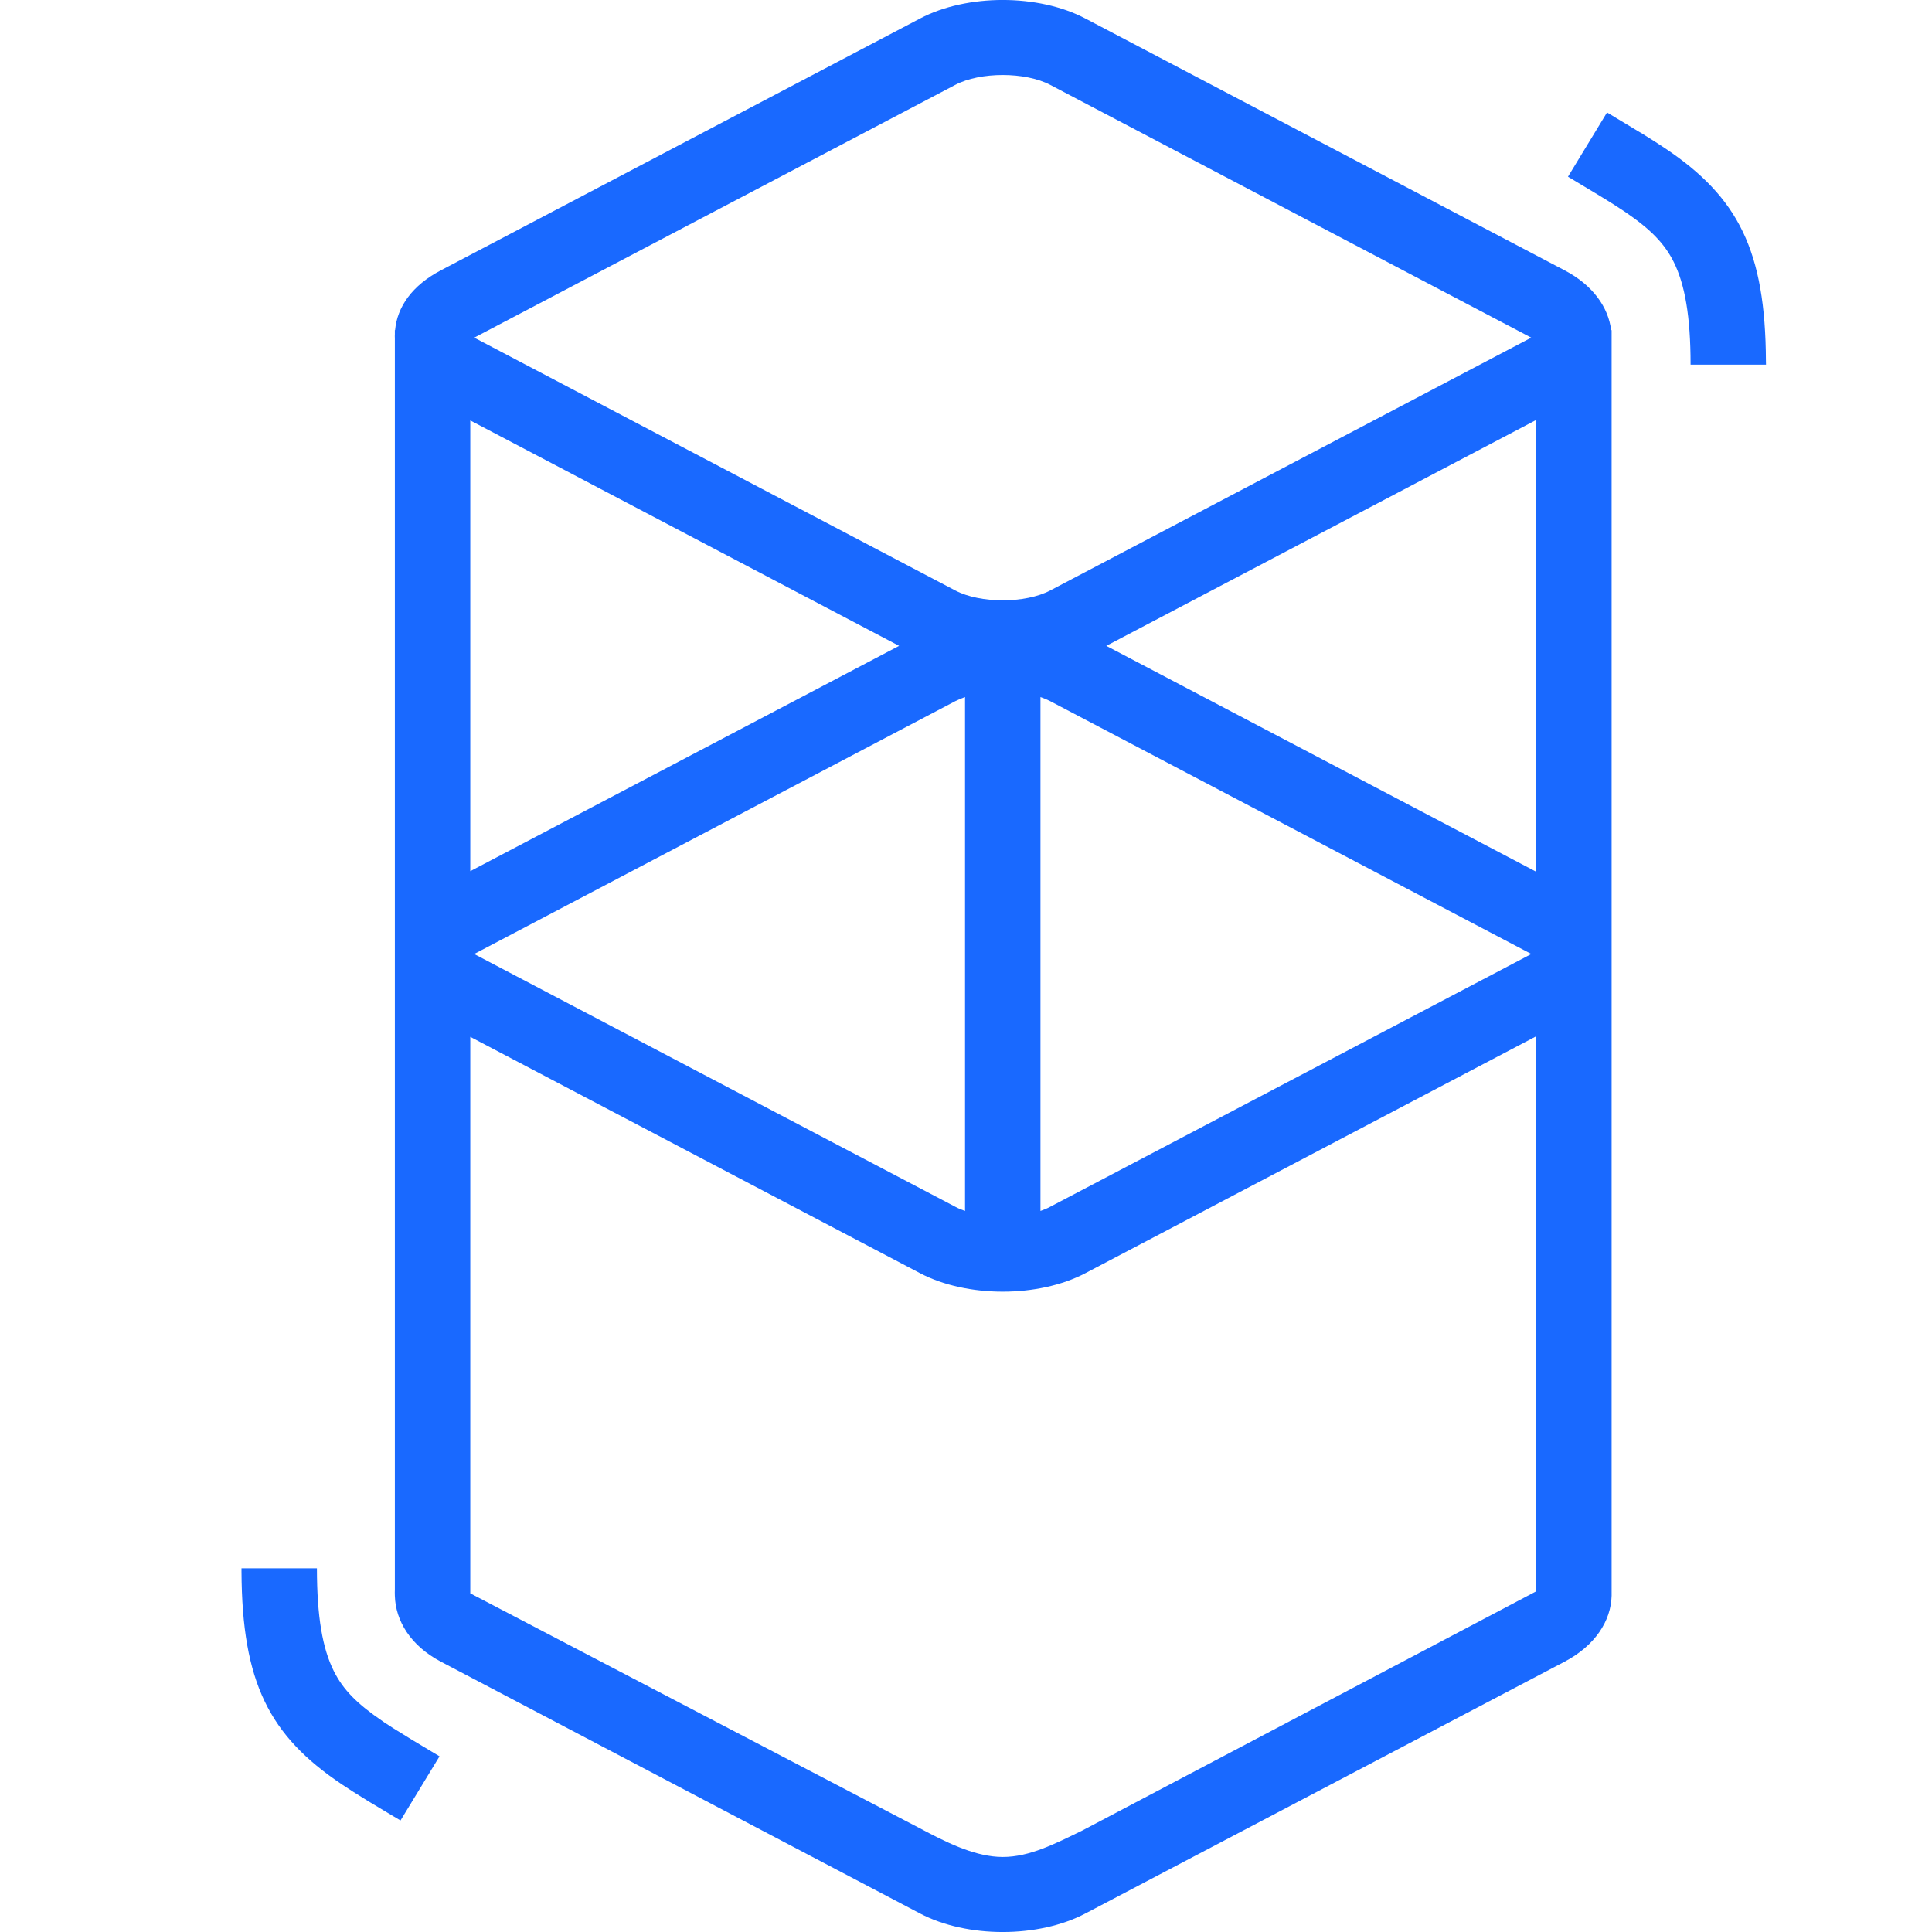
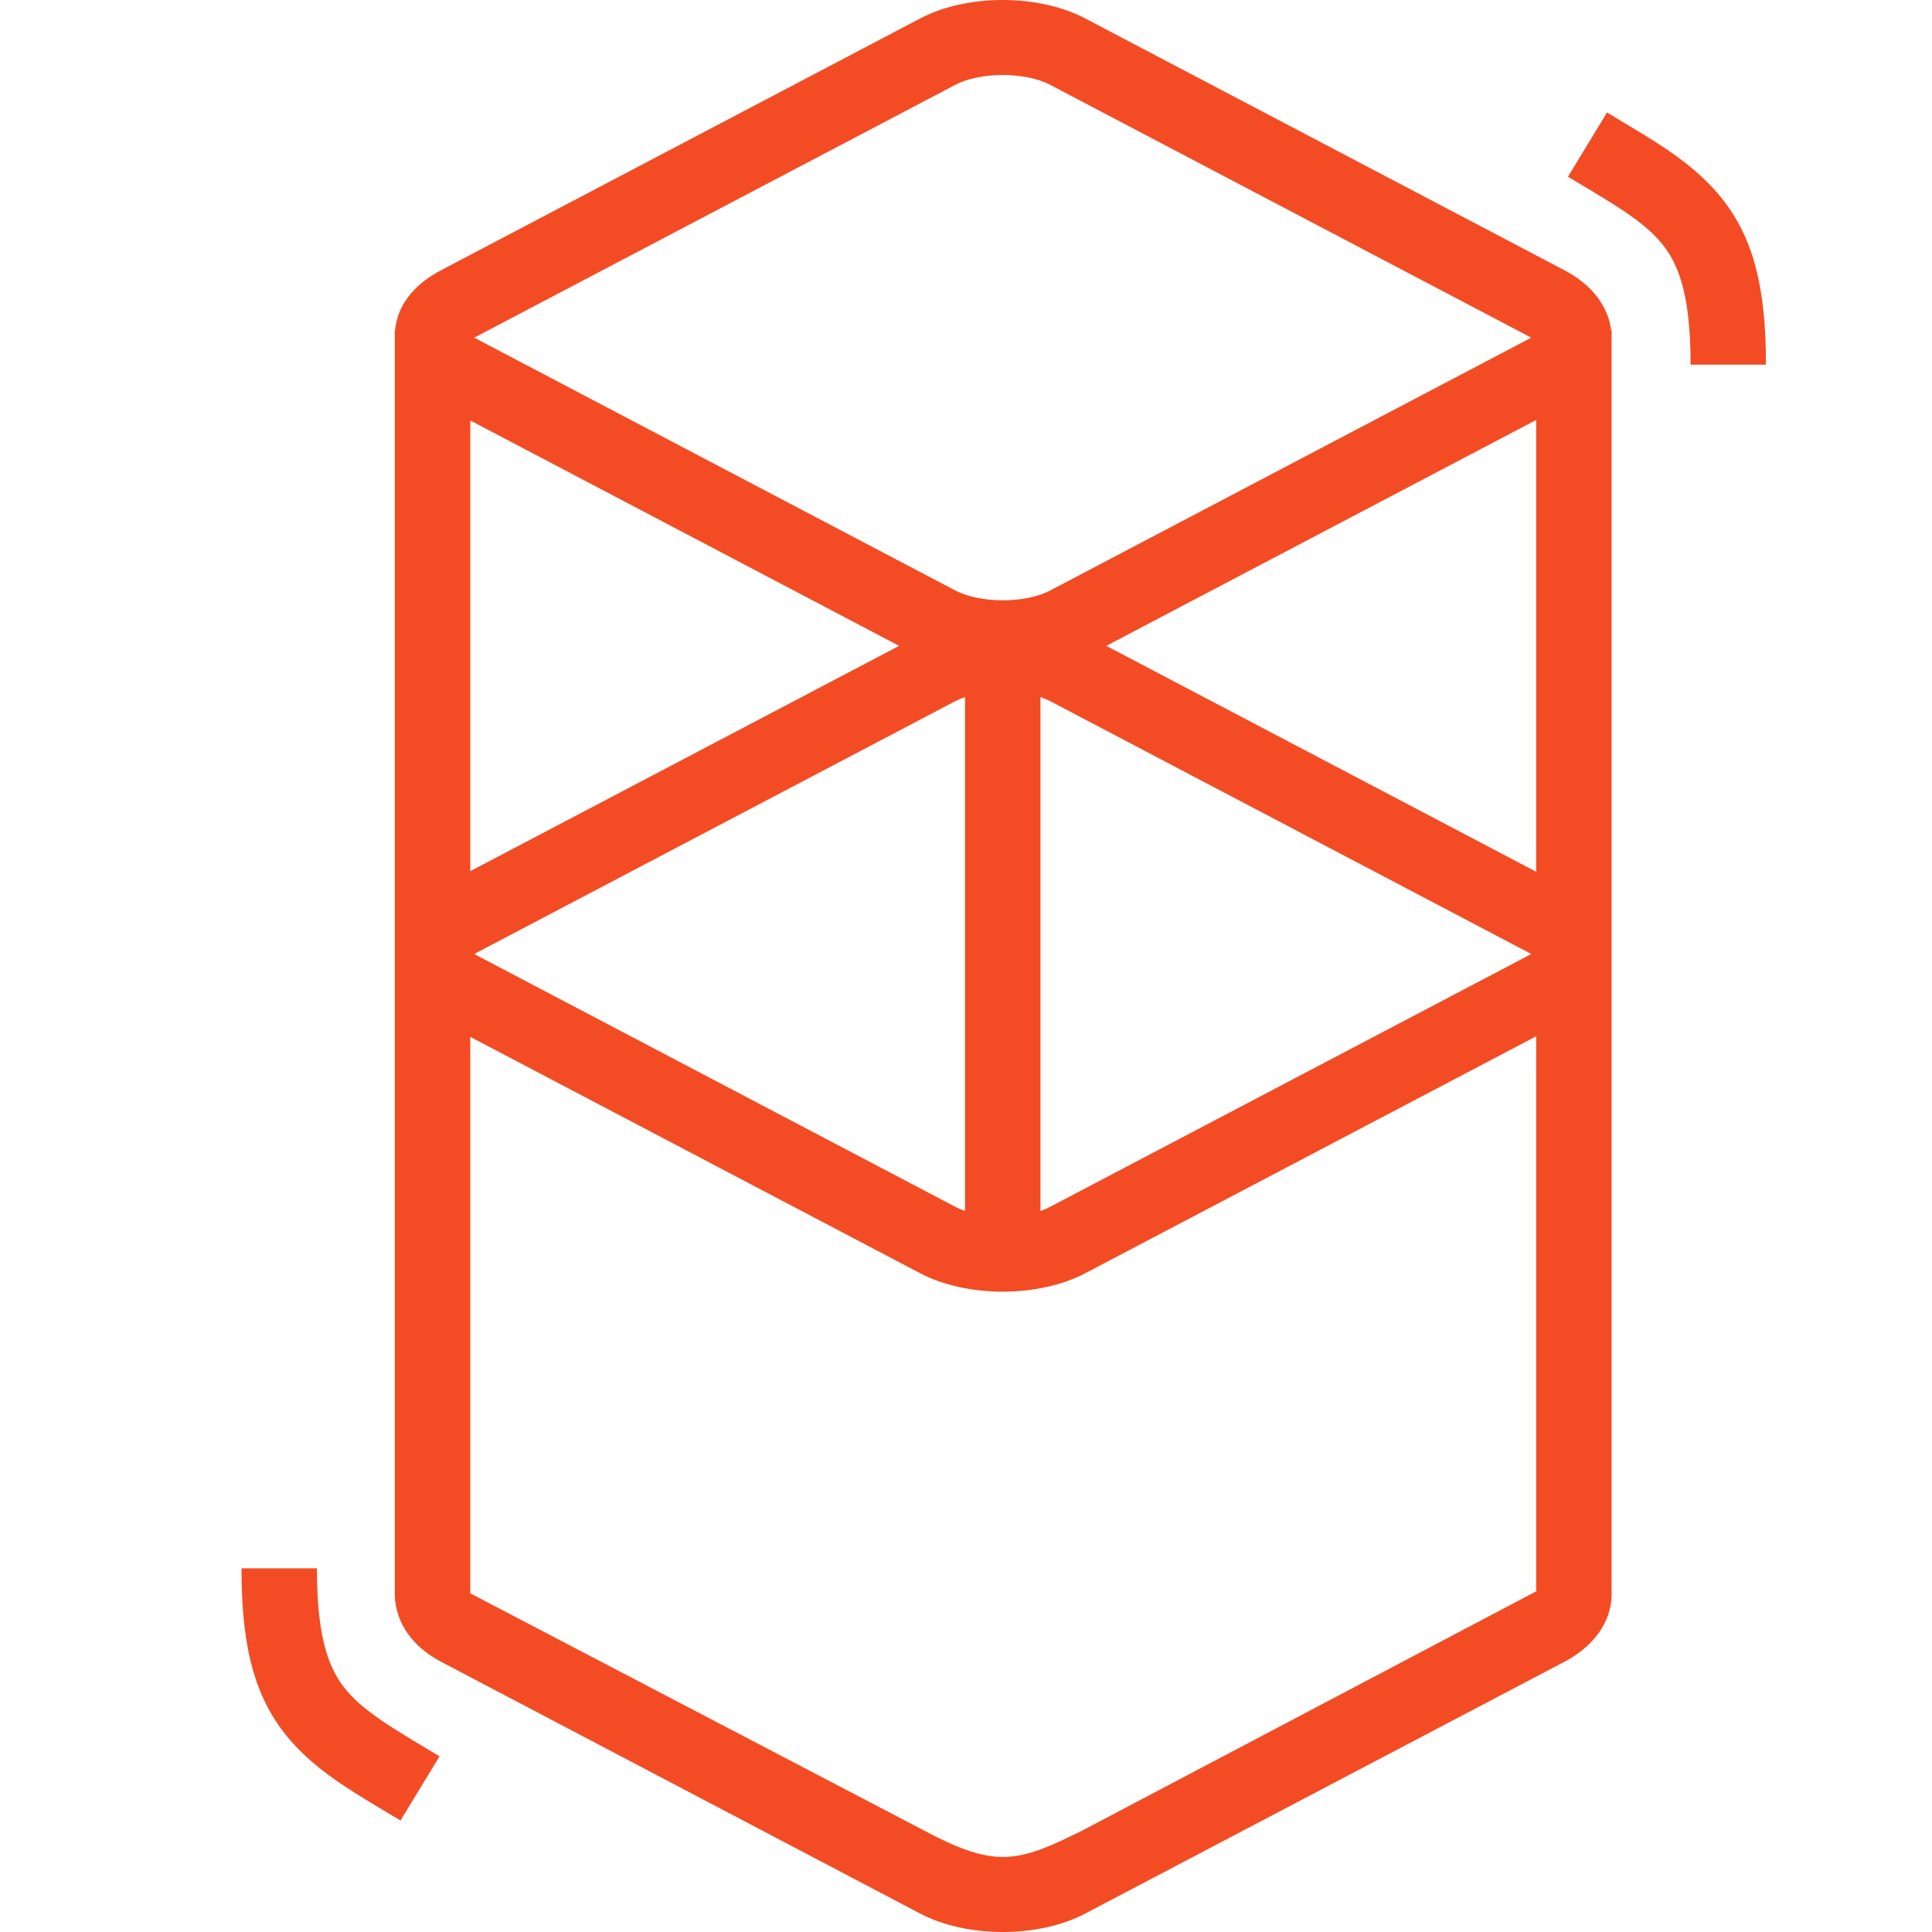
<svg xmlns="http://www.w3.org/2000/svg" width="24" height="24" viewBox="0 0 24 24" fill="none">
-   <path d="M11.429 0.23C12.012 -0.077 12.9 -0.077 13.483 0.23L19.436 3.358C19.787 3.542 19.98 3.818 20.014 4.101H20.02V19.824C20.012 20.134 19.817 20.441 19.436 20.642L13.483 23.77C12.9 24.077 12.012 24.077 11.429 23.77L5.477 20.642C5.097 20.442 4.914 20.132 4.905 19.824C4.904 19.794 4.904 19.768 4.905 19.747L4.905 4.202C4.904 4.185 4.904 4.168 4.905 4.152L4.905 4.101L4.908 4.101C4.934 3.814 5.118 3.546 5.477 3.358L11.429 0.23ZM19.083 12.873L13.483 15.816C12.9 16.122 12.012 16.122 11.429 15.816L5.842 12.88V19.793L11.429 22.713C11.745 22.881 12.072 23.045 12.392 23.066L12.456 23.068C12.79 23.069 13.114 22.9 13.442 22.741L19.083 19.768V12.873ZM3.937 19.482C3.937 20.084 4.007 20.48 4.147 20.759C4.263 20.991 4.437 21.167 4.754 21.382L4.772 21.395C4.841 21.441 4.918 21.49 5.012 21.547L5.122 21.615L5.46 21.818L4.975 22.615L4.596 22.388L4.533 22.349C4.423 22.282 4.333 22.224 4.248 22.167C3.344 21.561 3.007 20.9 3 19.524L3 19.482H3.937ZM11.988 8.659C11.944 8.674 11.904 8.691 11.867 8.71L5.915 11.838C5.908 11.841 5.902 11.845 5.897 11.848L5.892 11.851L5.901 11.856L5.915 11.864L11.867 14.991C11.904 15.011 11.944 15.028 11.988 15.043V8.659ZM12.925 8.659V15.043C12.968 15.028 13.009 15.011 13.046 14.991L18.998 11.864C19.004 11.86 19.01 11.857 19.016 11.854L19.021 11.851L19.012 11.845L18.998 11.838L13.046 8.71C13.009 8.691 12.968 8.674 12.925 8.659ZM19.083 5.217L13.743 8.023L19.083 10.829V5.217ZM5.842 5.223V10.822L11.169 8.023L5.842 5.223ZM13.046 1.054C12.736 0.891 12.176 0.891 11.867 1.054L5.915 4.182C5.908 4.185 5.902 4.189 5.897 4.192L5.892 4.195L5.901 4.2L5.915 4.207L11.867 7.335C12.176 7.498 12.736 7.498 13.046 7.335L18.998 4.207C19.004 4.204 19.01 4.201 19.016 4.198L19.021 4.195L19.012 4.189L18.998 4.182L13.046 1.054ZM19.963 1.397L20.341 1.625L20.405 1.663C20.514 1.731 20.605 1.788 20.689 1.845C21.593 2.452 21.931 3.113 21.937 4.488L21.938 4.53H21.001C21.001 3.928 20.93 3.532 20.791 3.253C20.675 3.022 20.501 2.845 20.184 2.63L20.166 2.618C20.096 2.571 20.019 2.522 19.926 2.465L19.816 2.398L19.478 2.195L19.963 1.397Z" fill="#1969FF" />
+   <path d="M11.429 0.23C12.012 -0.077 12.9 -0.077 13.483 0.23L19.436 3.358C19.787 3.542 19.98 3.818 20.014 4.101H20.02V19.824C20.012 20.134 19.817 20.441 19.436 20.642L13.483 23.77C12.9 24.077 12.012 24.077 11.429 23.77L5.477 20.642C5.097 20.442 4.914 20.132 4.905 19.824C4.904 19.794 4.904 19.768 4.905 19.747L4.905 4.202C4.904 4.185 4.904 4.168 4.905 4.152L4.905 4.101L4.908 4.101C4.934 3.814 5.118 3.546 5.477 3.358L11.429 0.23ZM19.083 12.873L13.483 15.816C12.9 16.122 12.012 16.122 11.429 15.816L5.842 12.88V19.793L11.429 22.713C11.745 22.881 12.072 23.045 12.392 23.066L12.456 23.068C12.79 23.069 13.114 22.9 13.442 22.741L19.083 19.768V12.873ZM3.937 19.482C3.937 20.084 4.007 20.48 4.147 20.759C4.263 20.991 4.437 21.167 4.754 21.382L4.772 21.395C4.841 21.441 4.918 21.49 5.012 21.547L5.122 21.615L5.46 21.818L4.975 22.615L4.596 22.388L4.533 22.349C4.423 22.282 4.333 22.224 4.248 22.167C3.344 21.561 3.007 20.9 3 19.524L3 19.482H3.937ZM11.988 8.659C11.944 8.674 11.904 8.691 11.867 8.71L5.915 11.838C5.908 11.841 5.902 11.845 5.897 11.848L5.892 11.851L5.901 11.856L5.915 11.864L11.867 14.991C11.904 15.011 11.944 15.028 11.988 15.043V8.659ZM12.925 8.659V15.043C12.968 15.028 13.009 15.011 13.046 14.991L18.998 11.864C19.004 11.86 19.01 11.857 19.016 11.854L19.021 11.851L19.012 11.845L18.998 11.838L13.046 8.71C13.009 8.691 12.968 8.674 12.925 8.659ZM19.083 5.217L13.743 8.023L19.083 10.829V5.217ZM5.842 5.223V10.822L11.169 8.023L5.842 5.223ZM13.046 1.054C12.736 0.891 12.176 0.891 11.867 1.054L5.915 4.182C5.908 4.185 5.902 4.189 5.897 4.192L5.892 4.195L5.901 4.2L5.915 4.207L11.867 7.335C12.176 7.498 12.736 7.498 13.046 7.335L18.998 4.207C19.004 4.204 19.01 4.201 19.016 4.198L19.021 4.195L19.012 4.189L18.998 4.182L13.046 1.054ZM19.963 1.397L20.341 1.625L20.405 1.663C20.514 1.731 20.605 1.788 20.689 1.845C21.593 2.452 21.931 3.113 21.937 4.488L21.938 4.53H21.001C21.001 3.928 20.93 3.532 20.791 3.253C20.675 3.022 20.501 2.845 20.184 2.63L20.166 2.618C20.096 2.571 20.019 2.522 19.926 2.465L19.816 2.398L19.478 2.195L19.963 1.397Z" fill="#F34C24" />
</svg>
